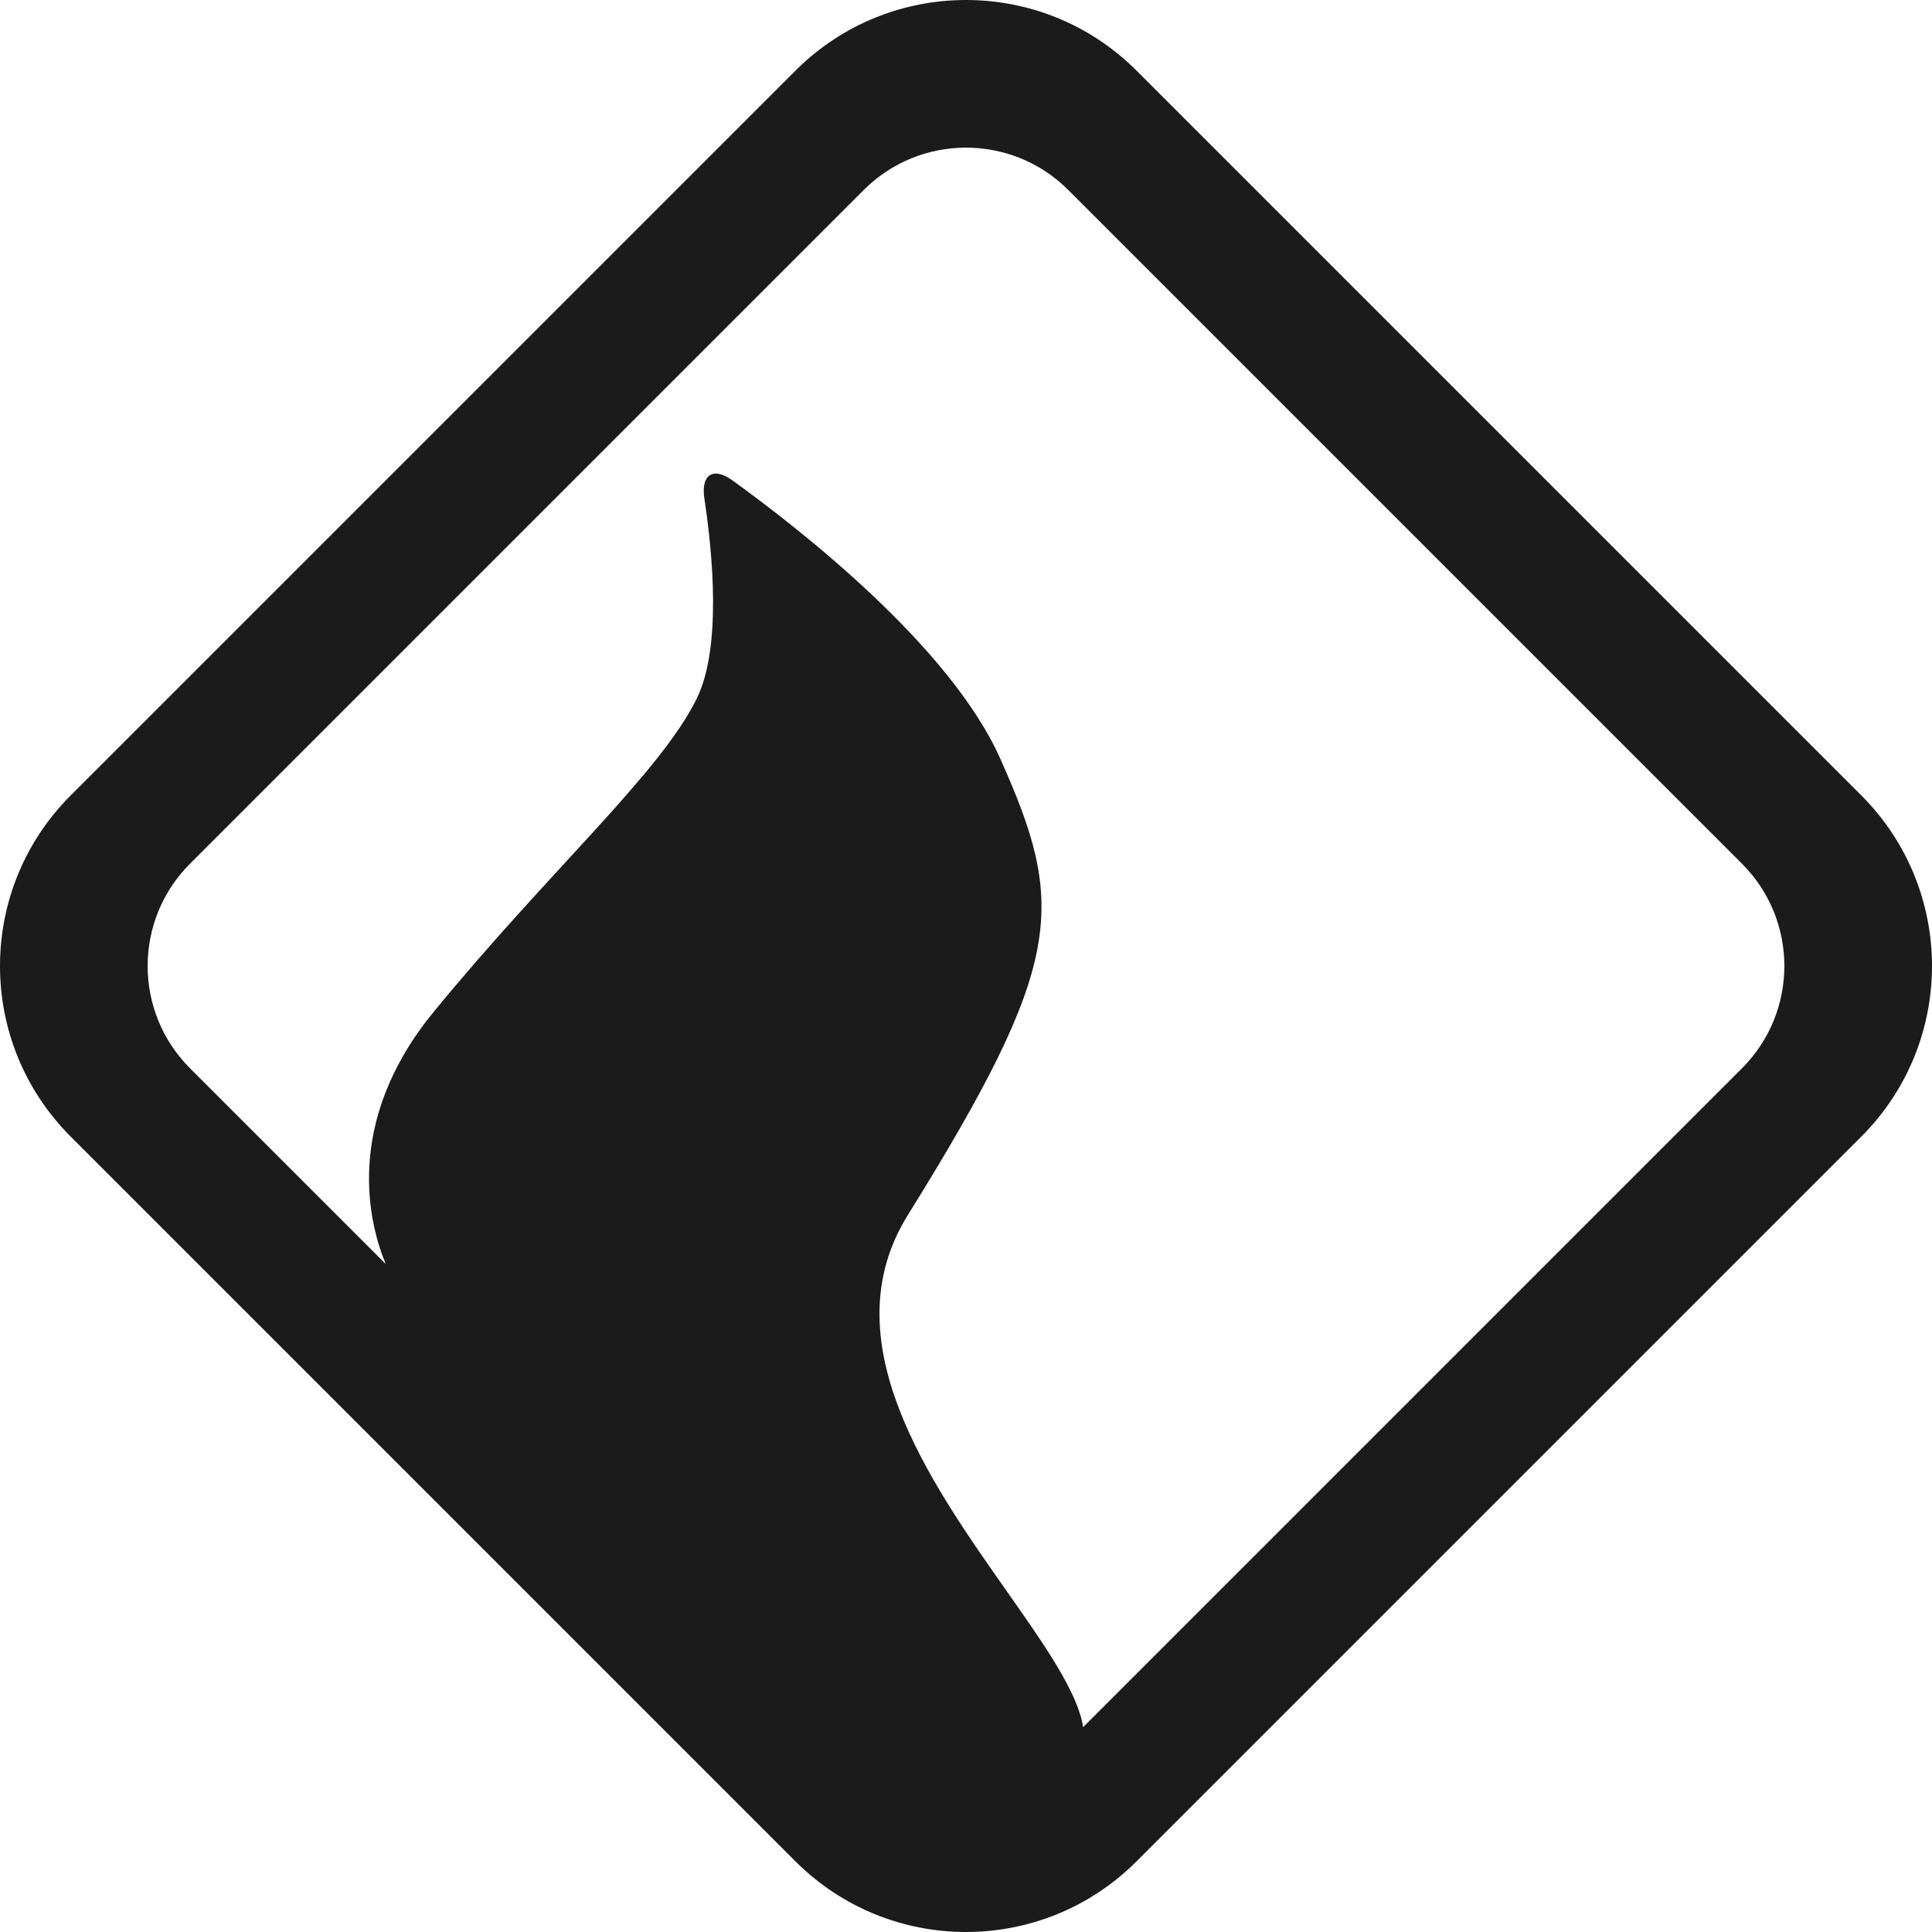
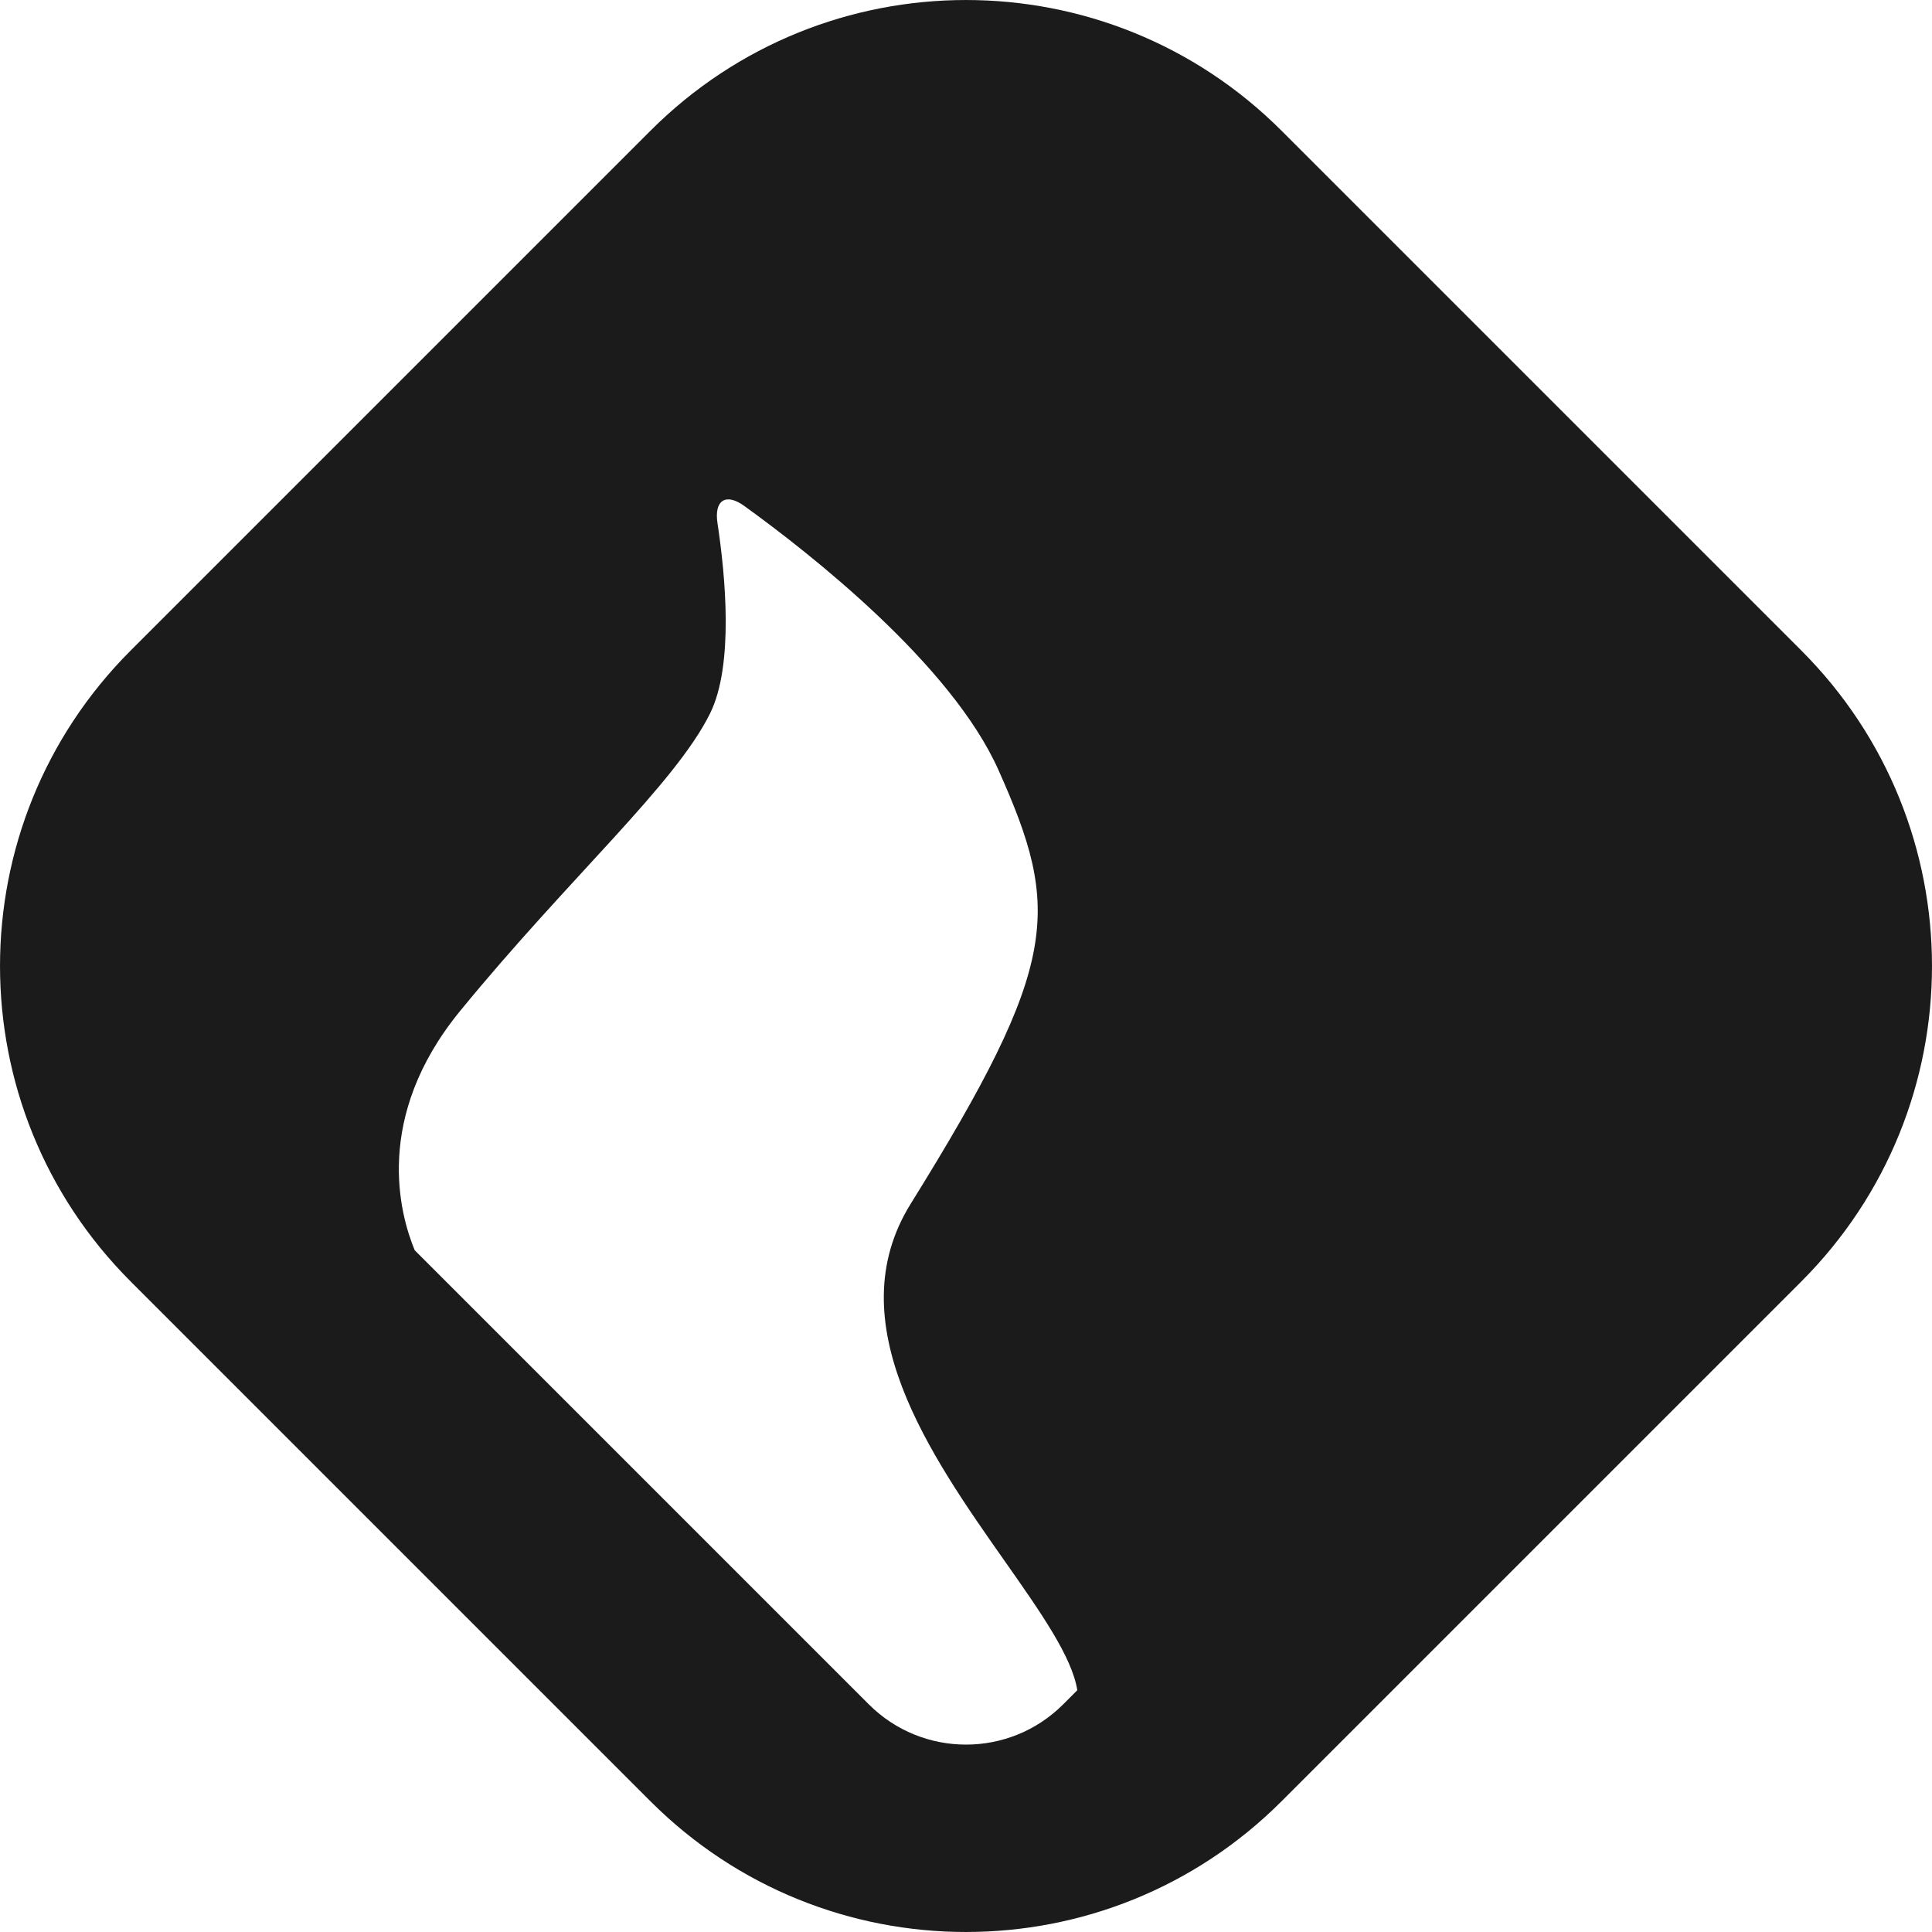
<svg xmlns="http://www.w3.org/2000/svg" width="480.629" height="480.629" viewBox="0 0 480.629 480.629" fill="none">
-   <path d="M463.053 197.888L282.741 17.576C259.306 -5.859 221.323 -5.859 197.888 17.576L17.576 197.888C-5.859 221.323 -5.859 259.306 17.576 282.741L197.888 463.053C221.323 486.488 259.306 486.488 282.741 463.053L463.053 282.741C486.488 259.306 486.488 221.323 463.053 197.888L463.053 197.888ZM433.355 214.859L265.771 47.274C251.71 33.214 228.92 33.214 214.859 47.274L47.275 214.859C33.214 228.919 33.214 251.709 47.275 265.77L95.956 314.452C92.04 305.032 85.065 279.618 107.815 251.82C136.587 216.661 164.15 192.428 173.317 173.816C179.552 161.159 177.306 137.734 175.231 124.042C174.329 118.091 177.38 116.019 182.26 119.543C199.436 131.951 236.438 160.955 248.82 188.693C265.151 225.28 265.094 239.108 225.82 302.319C206.534 333.36 231.024 368.204 250.41 395.785C259.861 409.232 268.099 420.953 269.46 429.665L433.355 265.77C447.416 251.709 447.416 228.919 433.355 214.859L433.355 214.859Z" fill="#1C1B1B" fill-rule="evenodd" />
+   <path d="M318.8 32.51L448.12 161.83A111 111 0 0 1 448.12 318.8L318.8 448.12A111 111 0 0 1 161.83 448.12L32.51 318.8A111 111 0 0 1 32.51 161.83L161.83 32.51A111 111 0 0 1 318.8 32.51ZM103.17 311.03 C99.45 302.08 92.83 277.94 114.44 251.53 C141.77 218.13 167.96 195.11 176.67 177.43 C182.59 165.4 180.46 143.15 178.49 130.14 C177.63 124.49 180.53 122.52 185.16 125.87 C201.48 137.65 236.63 165.21 248.39 191.56 C263.91 226.32 263.86 239.45 226.54 299.5 C208.22 328.99 231.49 362.09 249.91 388.3 C258.88 401.07 266.71 412.21 268 420.48 L264.5 423.99 C251.14 437.35 229.49 437.35 216.13 423.99Z" fill="#1C1B1B" fill-rule="evenodd" />
</svg>
